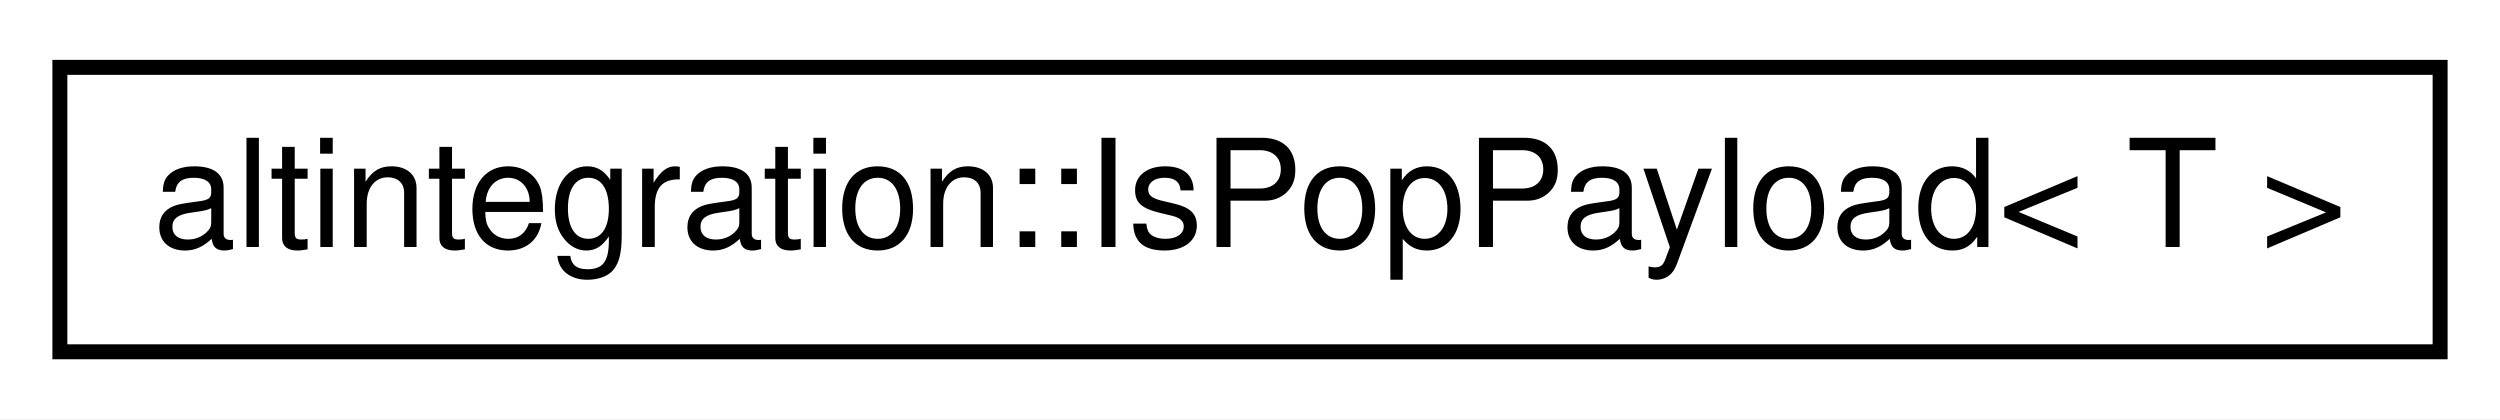
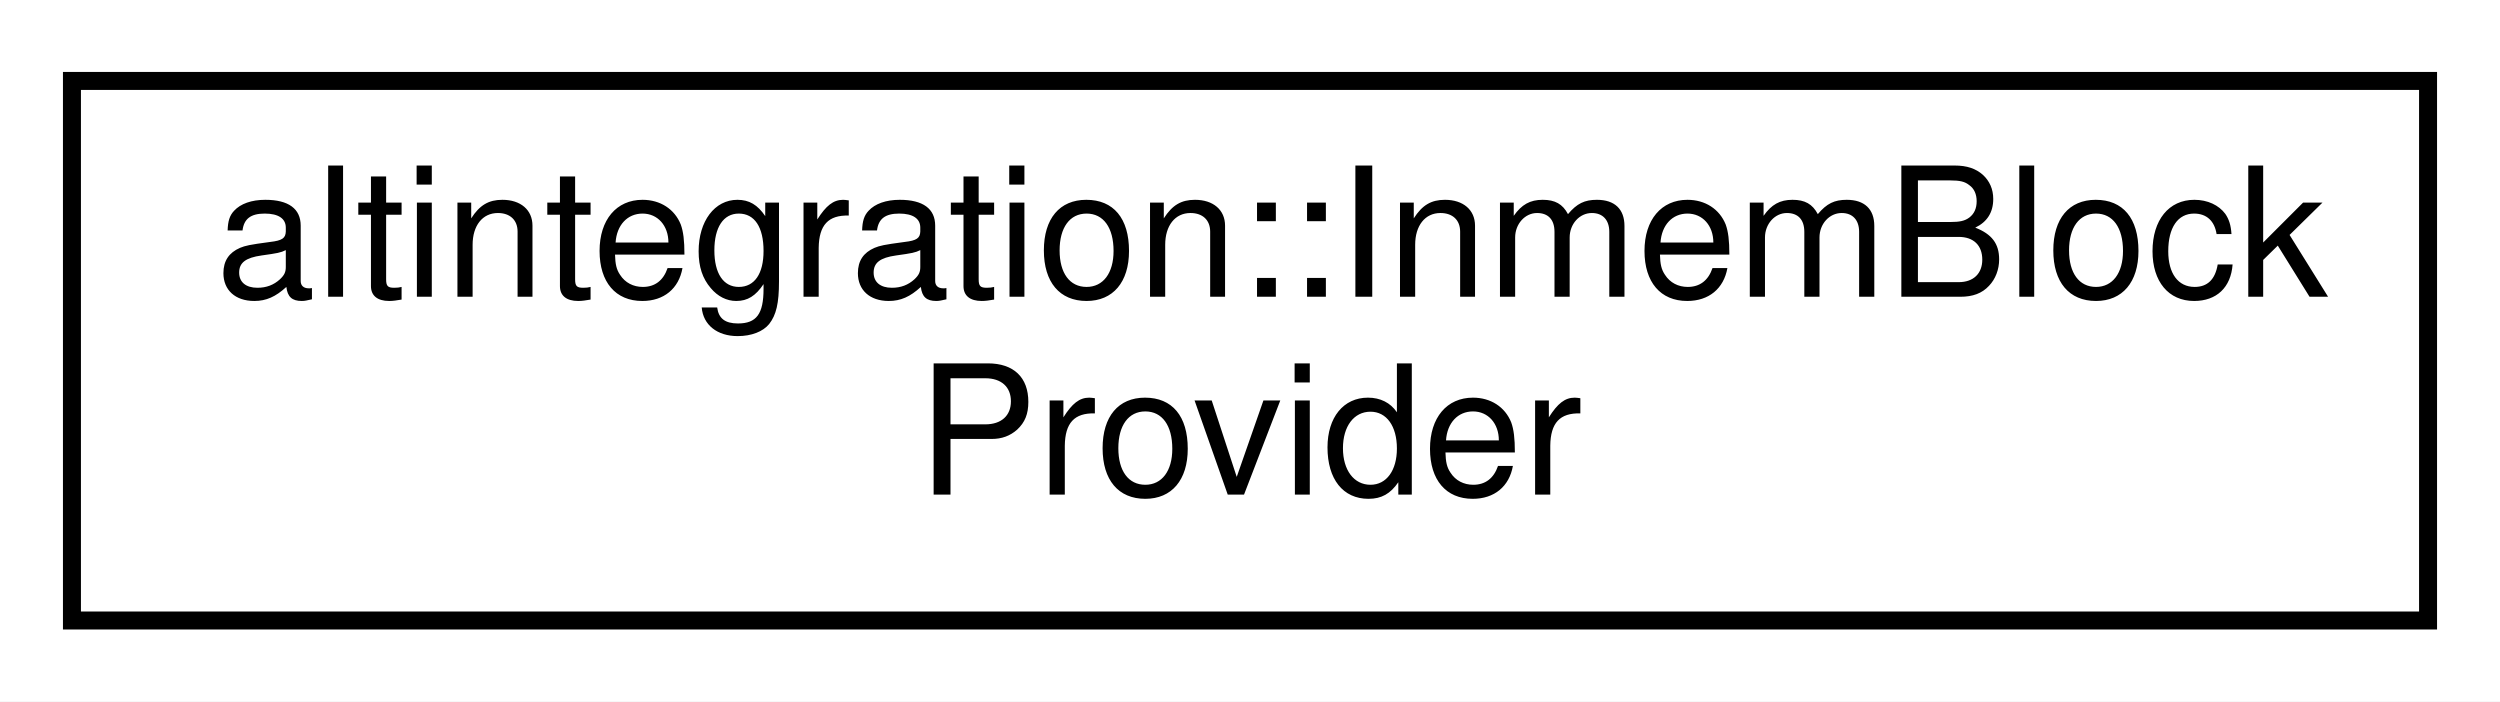
- <svg xmlns="http://www.w3.org/2000/svg" xmlns:xlink="http://www.w3.org/1999/xlink" width="167pt" height="28pt" viewBox="0.00 0.00 167.00 28.00">
-   <g id="graph0" class="graph" transform="scale(1 1) rotate(0) translate(4 24)">
-     <polygon fill="white" stroke="transparent" points="-4,4 -4,-24 163,-24 163,4 -4,4" />
+ <svg xmlns="http://www.w3.org/2000/svg" xmlns:xlink="http://www.w3.org/1999/xlink" width="139pt" height="39pt" viewBox="0.00 0.00 139.00 39.00">
+   <g id="graph0" class="graph" transform="scale(1 1) rotate(0) translate(4 35)">
+     <polygon fill="white" stroke="transparent" points="-4,4 -4,-35 135,-35 135,4 -4,4" />
    <g id="node1" class="node">
      <g id="a_node1">
-         <a xlink:href="structaltintegration_1_1IsPopPayload.html" target="_top" xlink:title="type trait which returns true on types that are &quot;POP Payloads&quot;">
-           <polygon fill="white" stroke="black" points="0,-0.5 0,-19.5 159,-19.5 159,-0.5 0,-0.5" />
-           <text text-anchor="middle" x="79.5" y="-7.5" font-family="Helvetica,sans-Serif" font-size="10.00">altintegration::IsPopPayload&lt; T &gt;</text>
+         <a xlink:href="structaltintegration_1_1InmemBlockProvider.html" target="_top" xlink:title="In-memory block storage, used in tests.">
+           <polygon fill="white" stroke="black" points="0,-0.5 0,-30.5 131,-30.5 131,-0.5 0,-0.5" />
+           <text text-anchor="start" x="8" y="-18.5" font-family="Helvetica,sans-Serif" font-size="10.00">altintegration::InmemBlock</text>
+           <text text-anchor="middle" x="65.5" y="-7.5" font-family="Helvetica,sans-Serif" font-size="10.00">Provider</text>
        </a>
      </g>
    </g>
  </g>
</svg>
